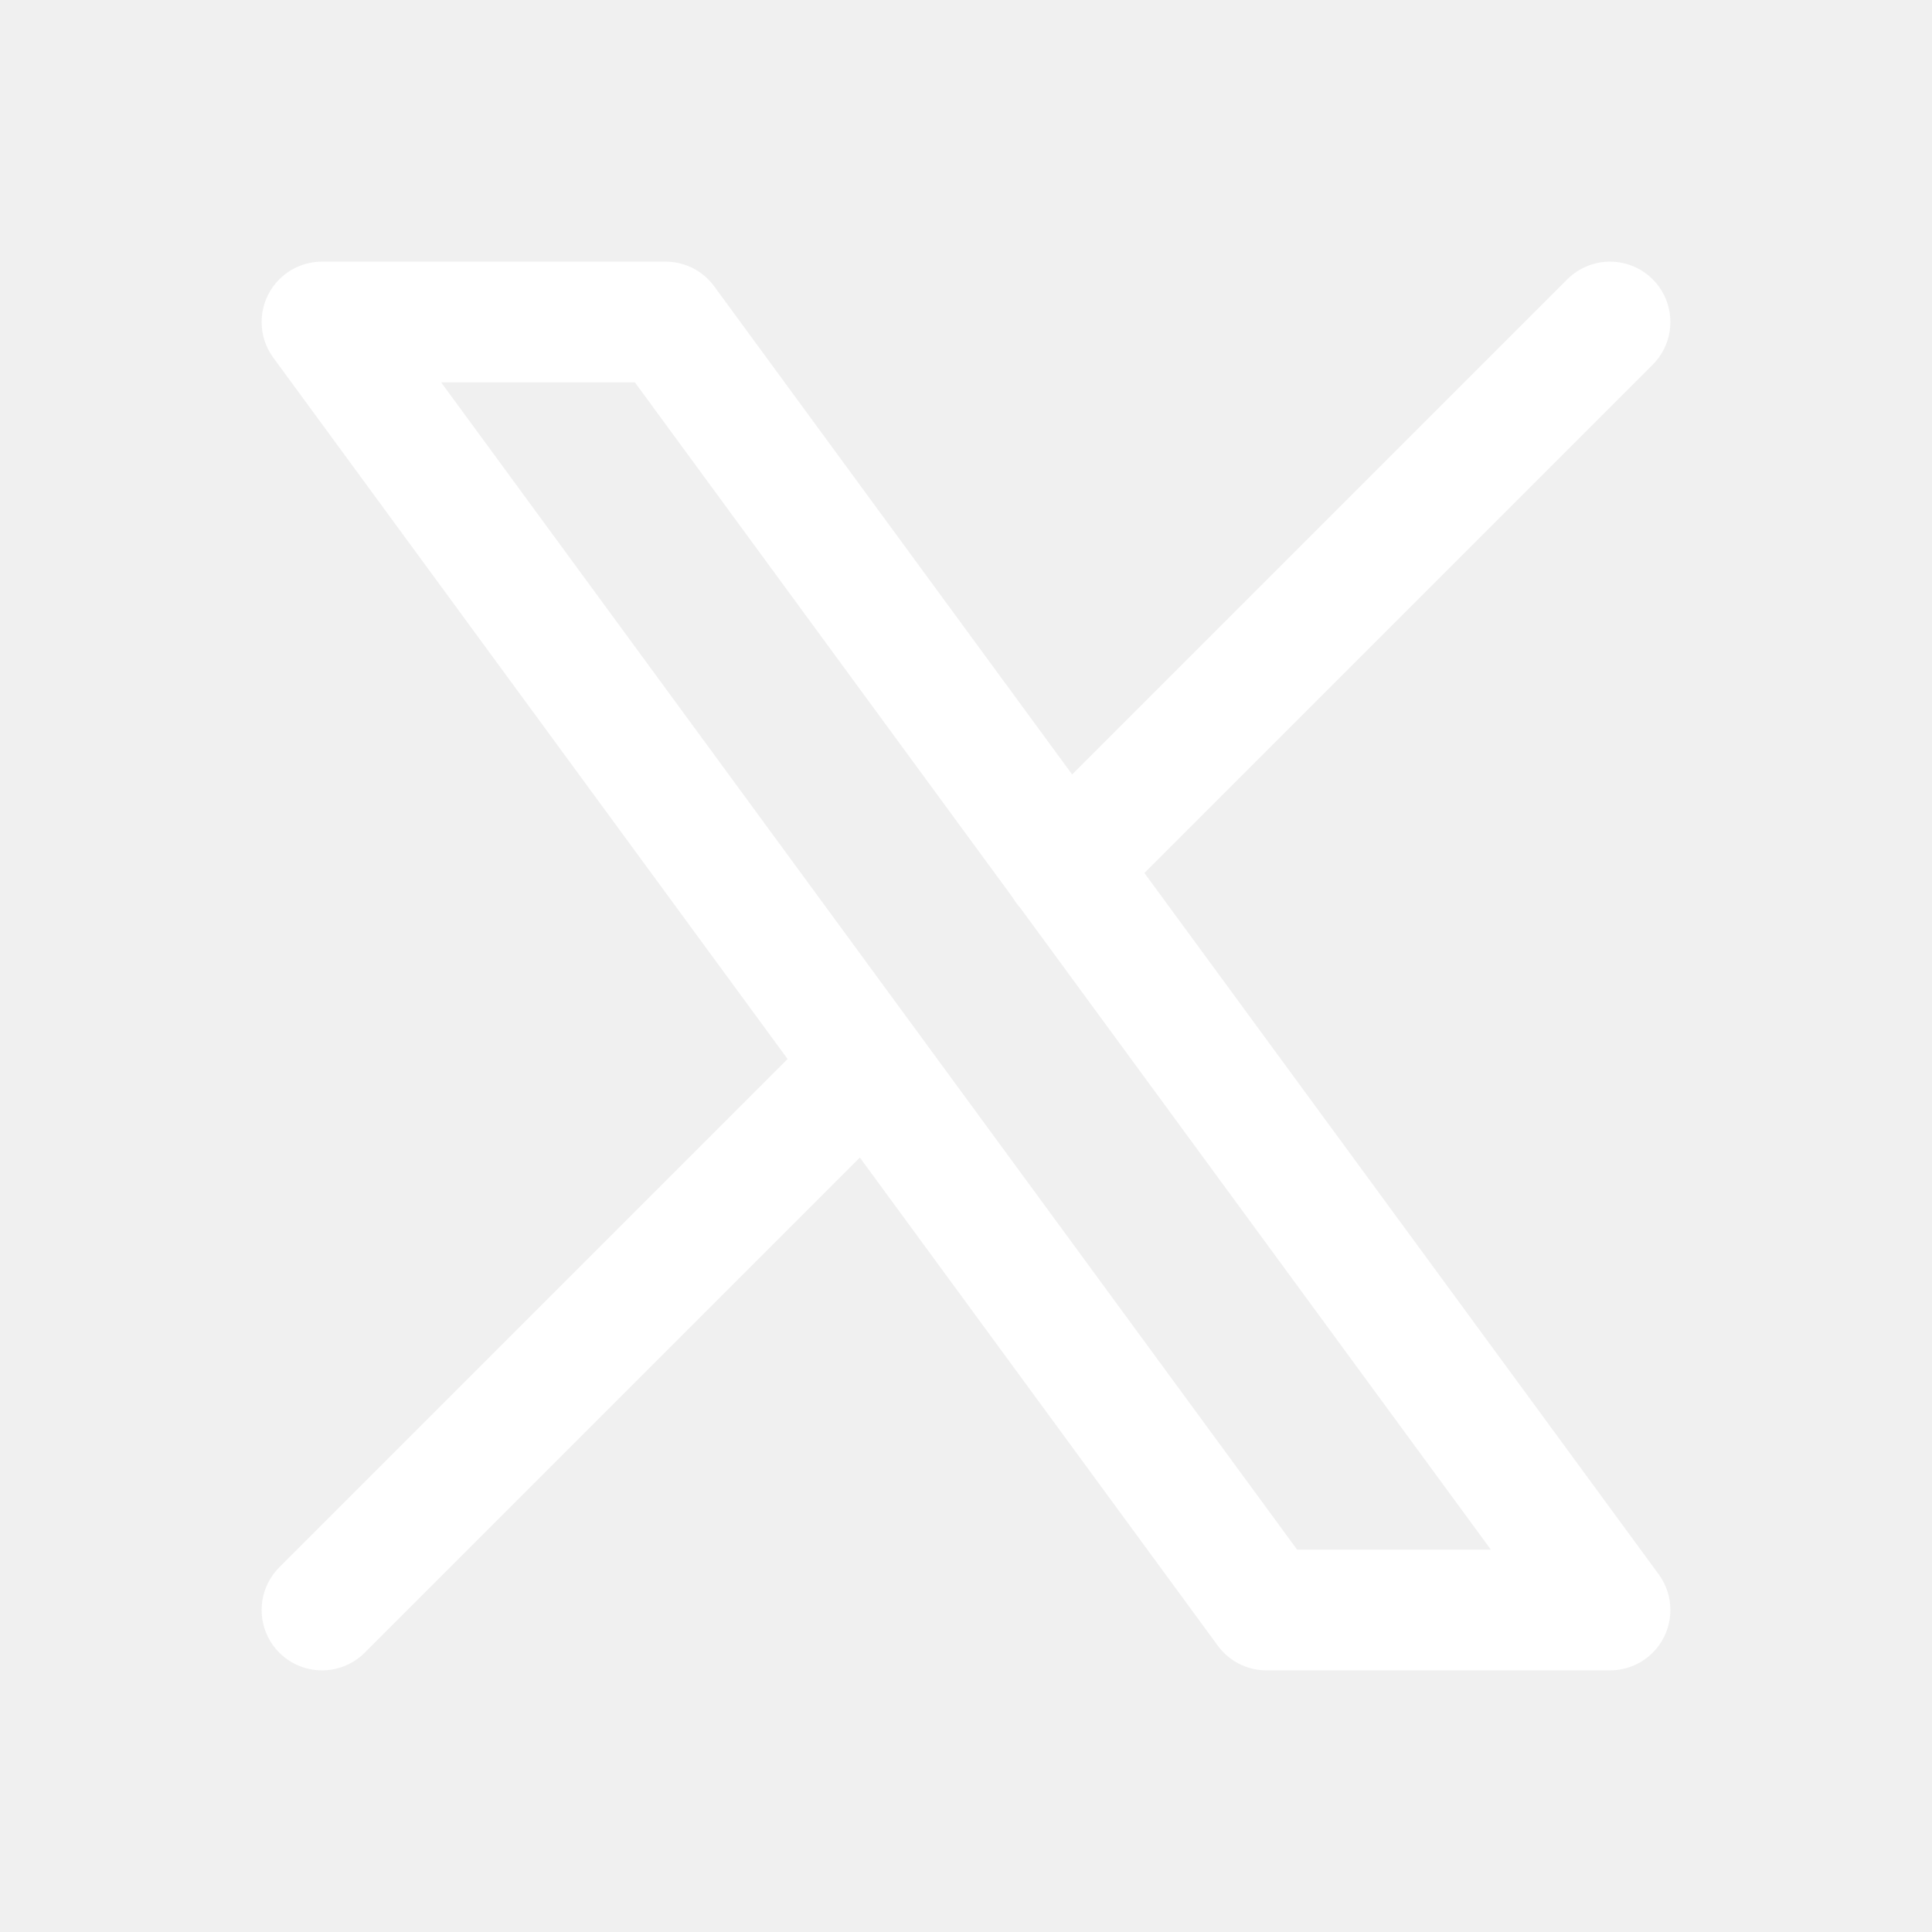
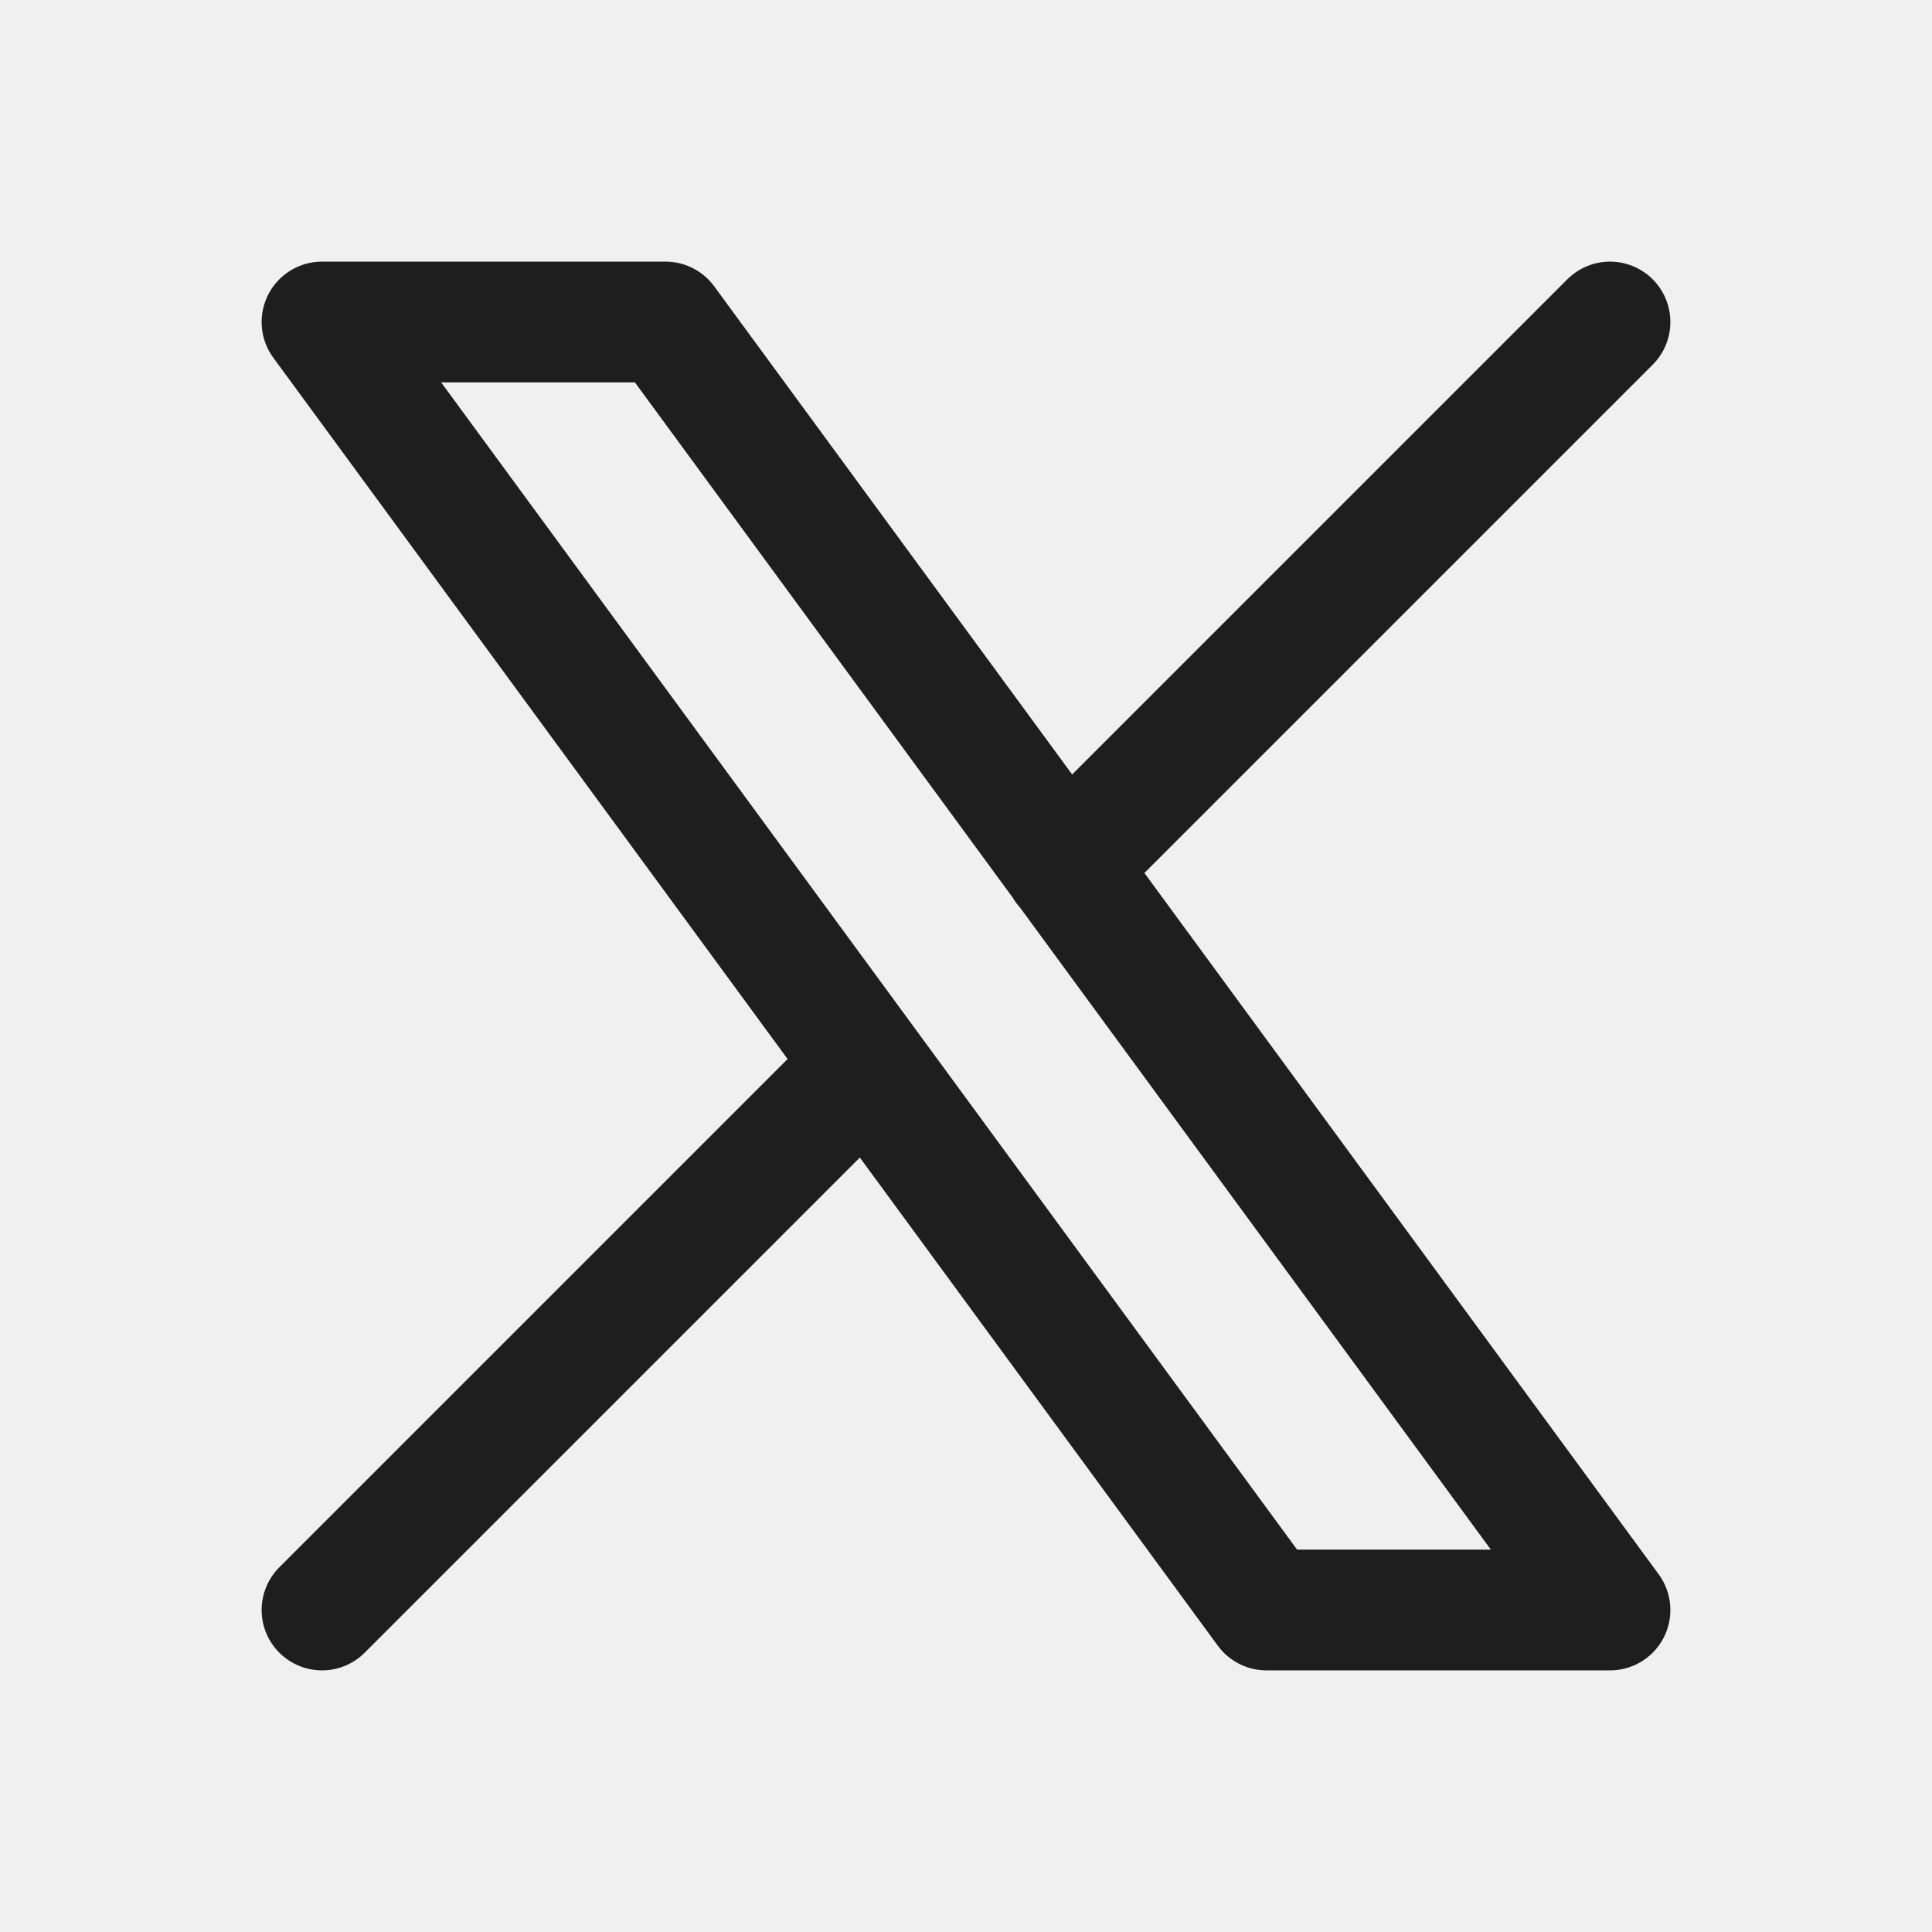
<svg xmlns="http://www.w3.org/2000/svg" width="24" height="24" fill="none">
-   <g clip-path="url(#clip0_32_30396)" stroke="#fff" stroke-width="1.5" stroke-linecap="round" stroke-linejoin="round">
+   <g clip-path="url(#clip0_0_11168)" stroke="#1E1E1E" stroke-width="1.5" stroke-linecap="round" stroke-linejoin="round">
    <path d="M4 4l11.733 16H20L8.267 4H4zm0 16l6.768-6.768m2.46-2.46L20 4" />
  </g>
  <defs>
-     <clipPath id="clip0_32_30396">
+     <clipPath id="clip0_0_11168">
      <path fill="#fff" d="M0 0h24v24H0z" />
    </clipPath>
  </defs>
</svg>
